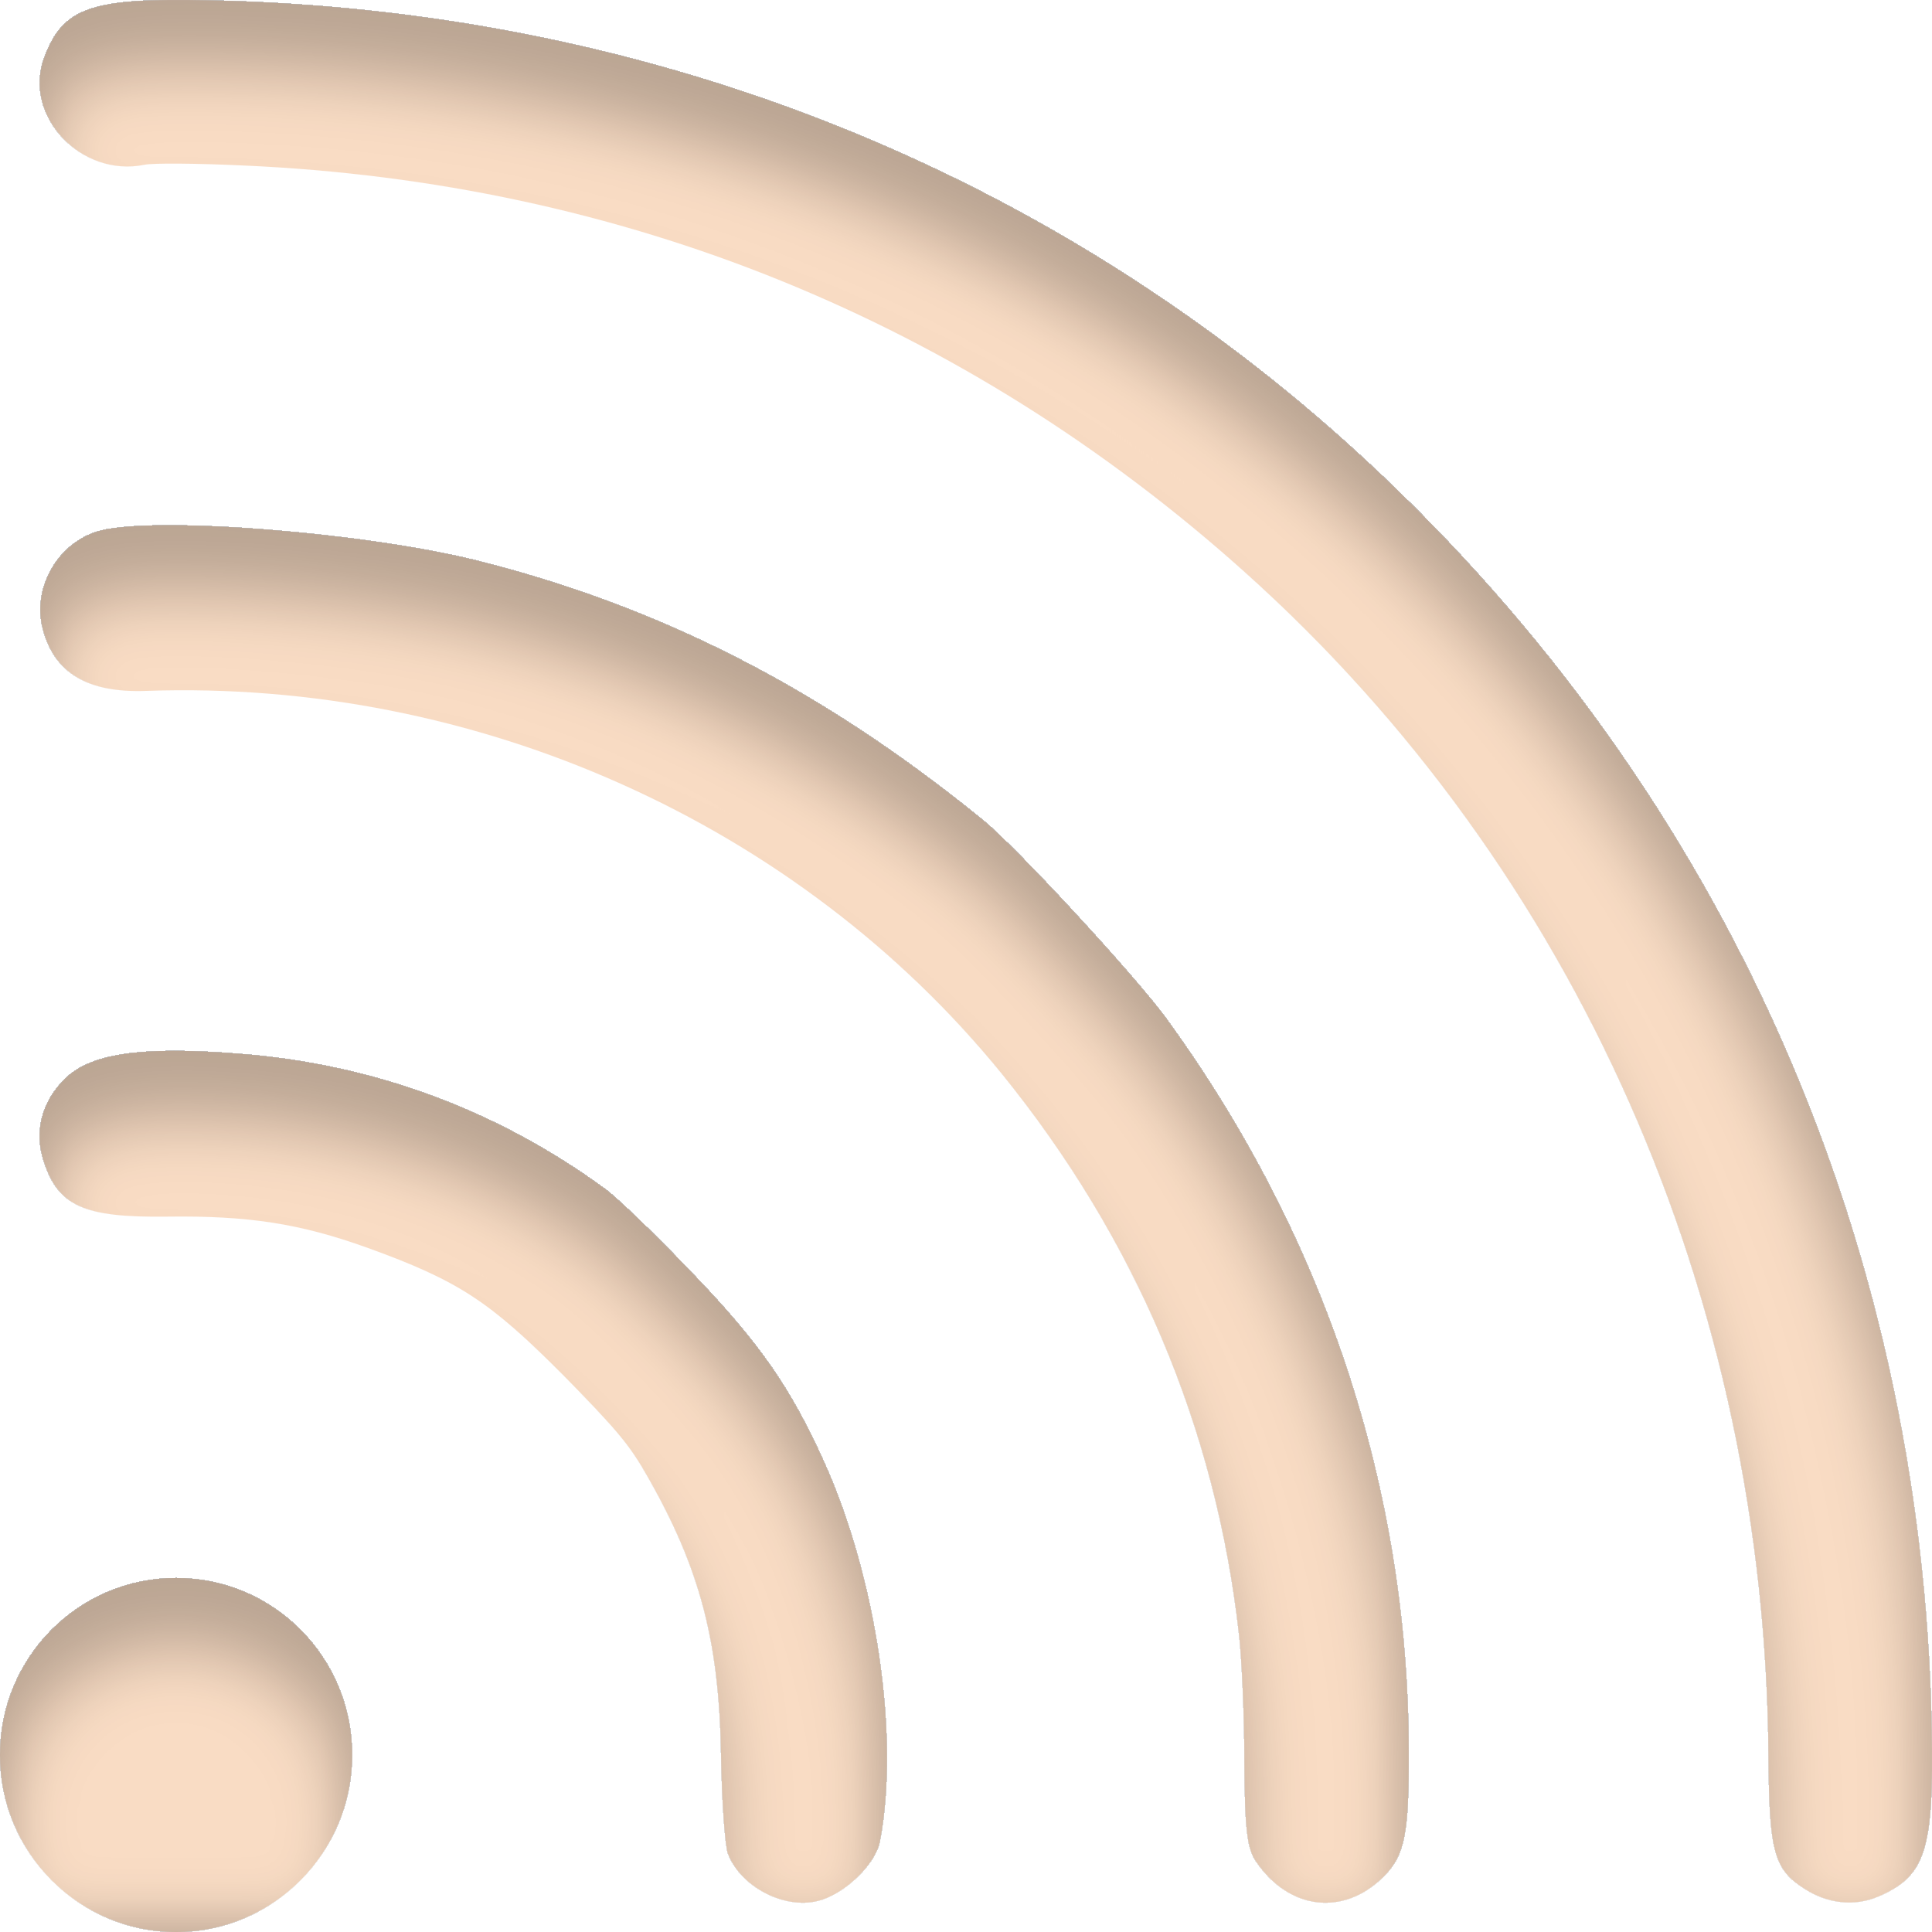
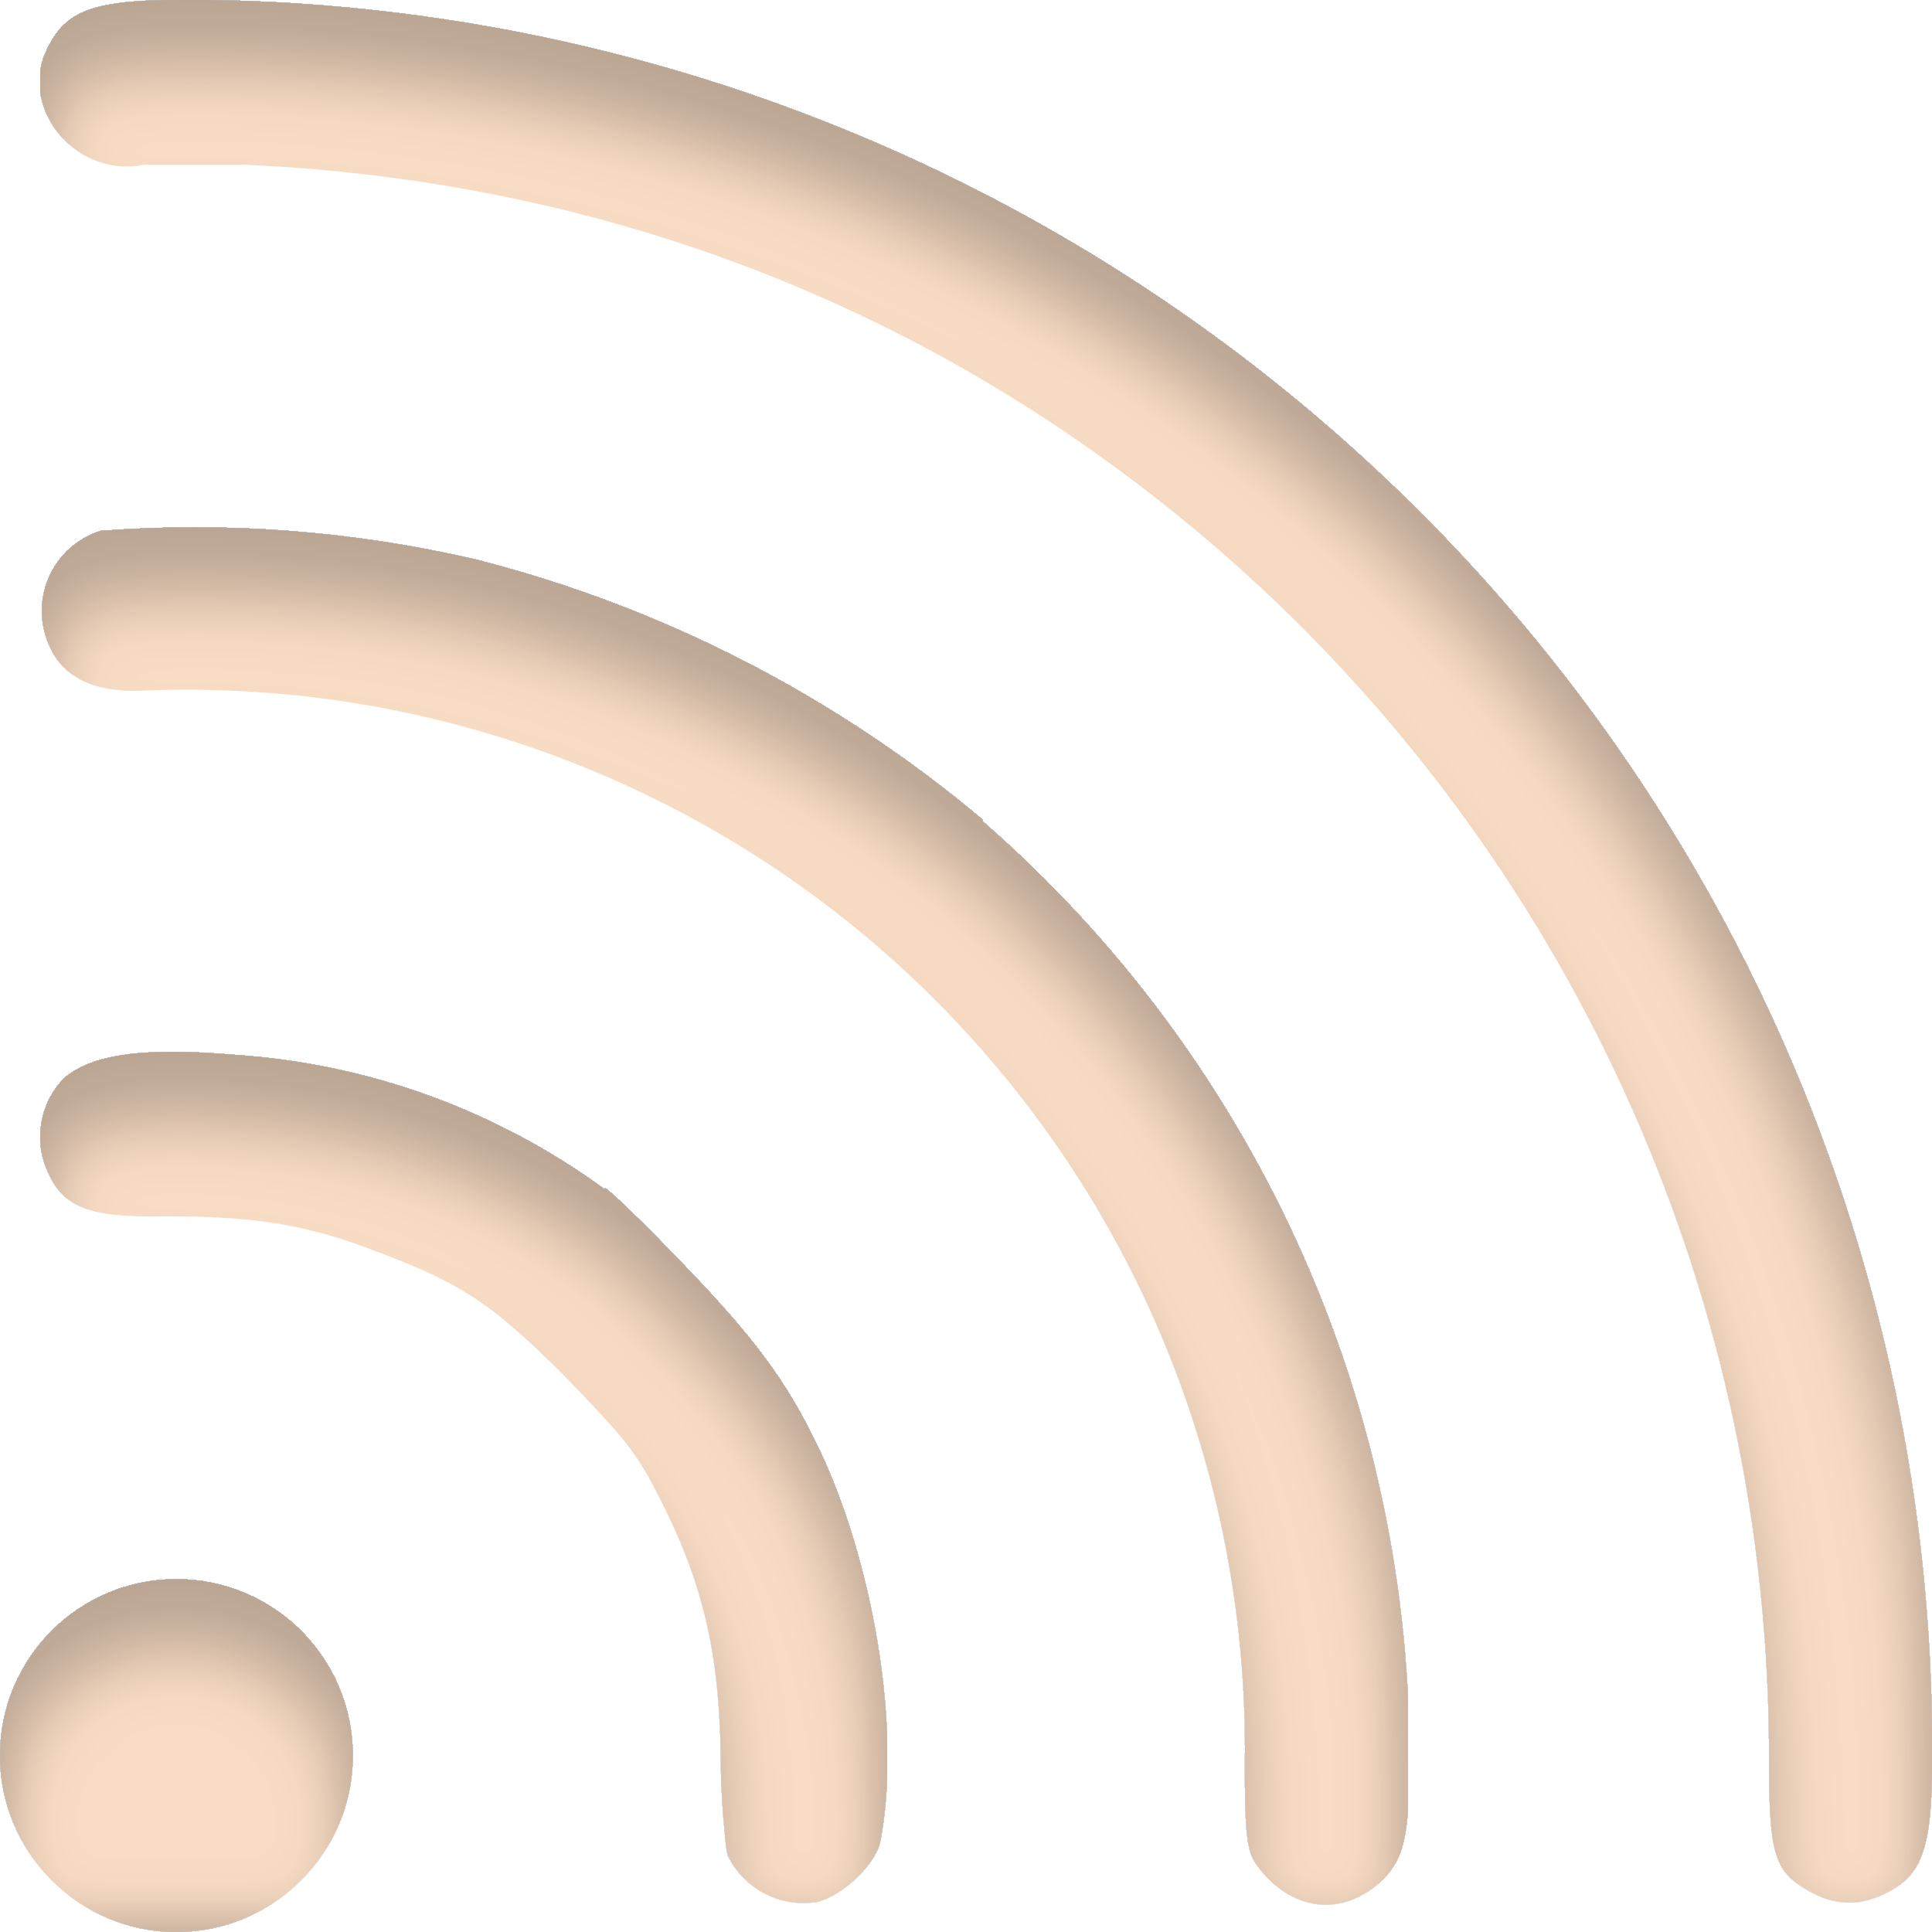
- <svg xmlns="http://www.w3.org/2000/svg" width="115" height="115" viewBox="0 0 115 115" fill="none">
+ <svg xmlns="http://www.w3.org/2000/svg" width="115" height="115" fill="none" viewBox="0 0 115 115">
  <g filter="url(#filter0_i_3929_6765)">
-     <path d="M80.185 26.381C61.661 9.742 38.014 0.539 12.415 0.022C5.404 -0.129 3.753 0.453 2.638 3.427C1.352 6.876 4.825 10.583 8.598 9.807C9.092 9.699 11.729 9.721 14.473 9.85C37.07 10.841 57.416 19.096 74.096 34.054C93.821 51.727 105.098 77.246 105.269 104.576C105.313 110.223 105.592 111.278 107.435 112.442C108.829 113.326 110.394 113.477 111.787 112.894C114.617 111.688 115.11 110.115 114.982 102.959C114.446 73.237 102.118 46.145 80.185 26.381Z" fill="#F9DCC4" />
+     <path fill="#f9dcc4" d="M80.2 26.4A104 104 0 0 0 12.4 0c-7-.1-8.6.5-9.8 3.4-1.2 3.5 2.2 7.2 6 6.4h5.9c22.6 1 43 9.3 59.6 24.3a95 95 0 0 1 31.2 70.5c0 5.6.3 6.7 2.1 7.8q2.2 1.4 4.4.5c2.8-1.2 3.3-2.8 3.2-10a104 104 0 0 0-34.8-76.5" />
  </g>
  <g filter="url(#filter1_i_3929_6765)">
-     <path d="M58.509 48.818C48.968 41.038 39.278 36.081 28.279 33.343C21.633 31.705 9.476 30.735 6.025 31.576C3.516 32.201 1.887 34.96 2.551 37.438C3.237 40.068 5.231 41.253 8.705 41.124C28.343 40.434 47.489 48.991 59.624 63.905C67.578 73.712 72.381 85.006 73.752 97.291C73.924 98.8 74.074 102.226 74.074 104.942C74.096 108.93 74.245 110.072 74.782 110.826C76.733 113.693 79.992 114.081 82.371 111.689C83.614 110.438 83.872 109.145 83.85 104.21C83.829 88.584 78.812 73.496 69.358 60.543C67.514 58.043 60.503 50.435 58.509 48.818Z" fill="#F9DCC4" />
+     <path fill="#f9dcc4" d="M58.5 48.8a76 76 0 0 0-30.2-15.5A74 74 0 0 0 6 31.6a5 5 0 0 0-3.4 5.8q.9 4 6.1 3.7A63 63 0 0 1 74.1 105c0 4 .1 5.2.7 6 2 2.8 5.2 3.2 7.6.8 1.2-1.3 1.5-2.6 1.5-7.5a74 74 0 0 0-25.4-55.4" />
  </g>
  <g filter="url(#filter2_i_3929_6765)">
-     <path d="M35.996 70.758C29.564 66.06 22.167 63.322 14.149 62.719C8.382 62.266 5.359 62.719 3.836 64.249C2.486 65.607 2.036 67.353 2.593 69.077C3.451 71.793 4.994 72.482 9.947 72.418C14.771 72.353 17.858 72.827 21.867 74.271C27.291 76.233 29.135 77.44 33.552 81.879C36.725 85.112 37.475 85.996 38.547 87.893C41.677 93.367 42.814 97.742 42.921 104.446C42.964 107.204 43.157 109.856 43.328 110.329C44.079 112.29 46.63 113.648 48.666 113.153C50.232 112.787 52.119 110.976 52.375 109.597C53.555 103.411 52.183 93.971 49.053 87.031C47.059 82.613 45.215 79.94 41.163 75.737C39.083 73.56 36.768 71.319 35.996 70.758Z" fill="#F9DCC4" />
+     <path fill="#f9dcc4" d="M36 70.8a42 42 0 0 0-21.9-8c-5.7-.5-8.7 0-10.3 1.4a5 5 0 0 0-1.2 4.9c.9 2.7 2.4 3.4 7.3 3.3 4.9 0 8 .4 12 1.9 5.4 2 7.2 3.1 11.7 7.6 3.1 3.2 3.9 4.1 5 6 3 5.5 4.2 9.8 4.3 16.5 0 2.8.3 5.5.4 6a5 5 0 0 0 5.4 2.8c1.5-.4 3.4-2.2 3.7-3.6 1.2-6.2-.2-15.6-3.3-22.6-2-4.4-3.9-7-8-11.3-2-2.1-4.3-4.4-5.1-5" />
  </g>
  <g filter="url(#filter3_i_3929_6765)">
-     <path d="M10.479 115C16.267 115 20.959 110.283 20.959 104.465C20.959 98.647 16.267 93.93 10.479 93.93C4.692 93.93 0 98.647 0 104.465C0 110.283 4.692 115 10.479 115Z" fill="#F9DCC4" />
+     <path fill="#f9dcc4" d="M10.5 115a10.5 10.5 0 0 0 0-21 10.5 10.5 0 0 0 0 21" />
  </g>
  <defs>
-     <filter id="filter0_i_3929_6765" x="2.365" y="0" width="112.635" height="117.241" filterUnits="userSpaceOnUse" color-interpolation-filters="sRGB">
+     <filter id="filter0_i_3929_6765" width="112.6" height="117.2" x="2.4" y="0" color-interpolation-filters="sRGB" filterUnits="userSpaceOnUse">
      <feFlood flood-opacity="0" result="BackgroundImageFix" />
-       <feBlend mode="normal" in="SourceGraphic" in2="BackgroundImageFix" result="shape" />
-       <feColorMatrix in="SourceAlpha" type="matrix" values="0 0 0 0 0 0 0 0 0 0 0 0 0 0 0 0 0 0 127 0" result="hardAlpha" />
+       <feBlend in="SourceGraphic" in2="BackgroundImageFix" result="shape" />
+       <feColorMatrix in="SourceAlpha" result="hardAlpha" values="0 0 0 0 0 0 0 0 0 0 0 0 0 0 0 0 0 0 127 0" />
      <feOffset dy="4" />
      <feGaussianBlur stdDeviation="2" />
-       <feComposite in2="hardAlpha" operator="arithmetic" k2="-1" k3="1" />
-       <feColorMatrix type="matrix" values="0 0 0 0 0 0 0 0 0 0 0 0 0 0 0 0 0 0 0.25 0" />
-       <feBlend mode="normal" in2="shape" result="effect1_innerShadow_3929_6765" />
+       <feComposite in2="hardAlpha" k2="-1" k3="1" operator="arithmetic" />
+       <feColorMatrix values="0 0 0 0 0 0 0 0 0 0 0 0 0 0 0 0 0 0 0.25 0" />
+       <feBlend in2="shape" result="effect1_innerShadow_3929_6765" />
    </filter>
-     <filter id="filter1_i_3929_6765" x="2.402" y="31.267" width="81.449" height="85.99" filterUnits="userSpaceOnUse" color-interpolation-filters="sRGB">
+     <filter id="filter1_i_3929_6765" width="81.4" height="86" x="2.4" y="31.3" color-interpolation-filters="sRGB" filterUnits="userSpaceOnUse">
      <feFlood flood-opacity="0" result="BackgroundImageFix" />
-       <feBlend mode="normal" in="SourceGraphic" in2="BackgroundImageFix" result="shape" />
-       <feColorMatrix in="SourceAlpha" type="matrix" values="0 0 0 0 0 0 0 0 0 0 0 0 0 0 0 0 0 0 127 0" result="hardAlpha" />
+       <feBlend in="SourceGraphic" in2="BackgroundImageFix" result="shape" />
+       <feColorMatrix in="SourceAlpha" result="hardAlpha" values="0 0 0 0 0 0 0 0 0 0 0 0 0 0 0 0 0 0 127 0" />
      <feOffset dy="4" />
      <feGaussianBlur stdDeviation="2" />
-       <feComposite in2="hardAlpha" operator="arithmetic" k2="-1" k3="1" />
-       <feColorMatrix type="matrix" values="0 0 0 0 0 0 0 0 0 0 0 0 0 0 0 0 0 0 0.25 0" />
-       <feBlend mode="normal" in2="shape" result="effect1_innerShadow_3929_6765" />
+       <feComposite in2="hardAlpha" k2="-1" k3="1" operator="arithmetic" />
+       <feColorMatrix values="0 0 0 0 0 0 0 0 0 0 0 0 0 0 0 0 0 0 0.25 0" />
+       <feBlend in2="shape" result="effect1_innerShadow_3929_6765" />
    </filter>
-     <filter id="filter2_i_3929_6765" x="2.359" y="62.552" width="50.435" height="54.704" filterUnits="userSpaceOnUse" color-interpolation-filters="sRGB">
+     <filter id="filter2_i_3929_6765" width="50.4" height="54.7" x="2.4" y="62.6" color-interpolation-filters="sRGB" filterUnits="userSpaceOnUse">
      <feFlood flood-opacity="0" result="BackgroundImageFix" />
-       <feBlend mode="normal" in="SourceGraphic" in2="BackgroundImageFix" result="shape" />
-       <feColorMatrix in="SourceAlpha" type="matrix" values="0 0 0 0 0 0 0 0 0 0 0 0 0 0 0 0 0 0 127 0" result="hardAlpha" />
+       <feBlend in="SourceGraphic" in2="BackgroundImageFix" result="shape" />
+       <feColorMatrix in="SourceAlpha" result="hardAlpha" values="0 0 0 0 0 0 0 0 0 0 0 0 0 0 0 0 0 0 127 0" />
      <feOffset dy="4" />
      <feGaussianBlur stdDeviation="2" />
-       <feComposite in2="hardAlpha" operator="arithmetic" k2="-1" k3="1" />
-       <feColorMatrix type="matrix" values="0 0 0 0 0 0 0 0 0 0 0 0 0 0 0 0 0 0 0.25 0" />
-       <feBlend mode="normal" in2="shape" result="effect1_innerShadow_3929_6765" />
+       <feComposite in2="hardAlpha" k2="-1" k3="1" operator="arithmetic" />
+       <feColorMatrix values="0 0 0 0 0 0 0 0 0 0 0 0 0 0 0 0 0 0 0.25 0" />
+       <feBlend in2="shape" result="effect1_innerShadow_3929_6765" />
    </filter>
-     <filter id="filter3_i_3929_6765" x="0" y="93.93" width="20.959" height="25.07" filterUnits="userSpaceOnUse" color-interpolation-filters="sRGB">
+     <filter id="filter3_i_3929_6765" width="21" height="25.1" x="0" y="93.9" color-interpolation-filters="sRGB" filterUnits="userSpaceOnUse">
      <feFlood flood-opacity="0" result="BackgroundImageFix" />
-       <feBlend mode="normal" in="SourceGraphic" in2="BackgroundImageFix" result="shape" />
-       <feColorMatrix in="SourceAlpha" type="matrix" values="0 0 0 0 0 0 0 0 0 0 0 0 0 0 0 0 0 0 127 0" result="hardAlpha" />
+       <feBlend in="SourceGraphic" in2="BackgroundImageFix" result="shape" />
+       <feColorMatrix in="SourceAlpha" result="hardAlpha" values="0 0 0 0 0 0 0 0 0 0 0 0 0 0 0 0 0 0 127 0" />
      <feOffset dy="4" />
      <feGaussianBlur stdDeviation="2" />
-       <feComposite in2="hardAlpha" operator="arithmetic" k2="-1" k3="1" />
-       <feColorMatrix type="matrix" values="0 0 0 0 0 0 0 0 0 0 0 0 0 0 0 0 0 0 0.25 0" />
-       <feBlend mode="normal" in2="shape" result="effect1_innerShadow_3929_6765" />
+       <feComposite in2="hardAlpha" k2="-1" k3="1" operator="arithmetic" />
+       <feColorMatrix values="0 0 0 0 0 0 0 0 0 0 0 0 0 0 0 0 0 0 0.25 0" />
+       <feBlend in2="shape" result="effect1_innerShadow_3929_6765" />
    </filter>
  </defs>
</svg>
